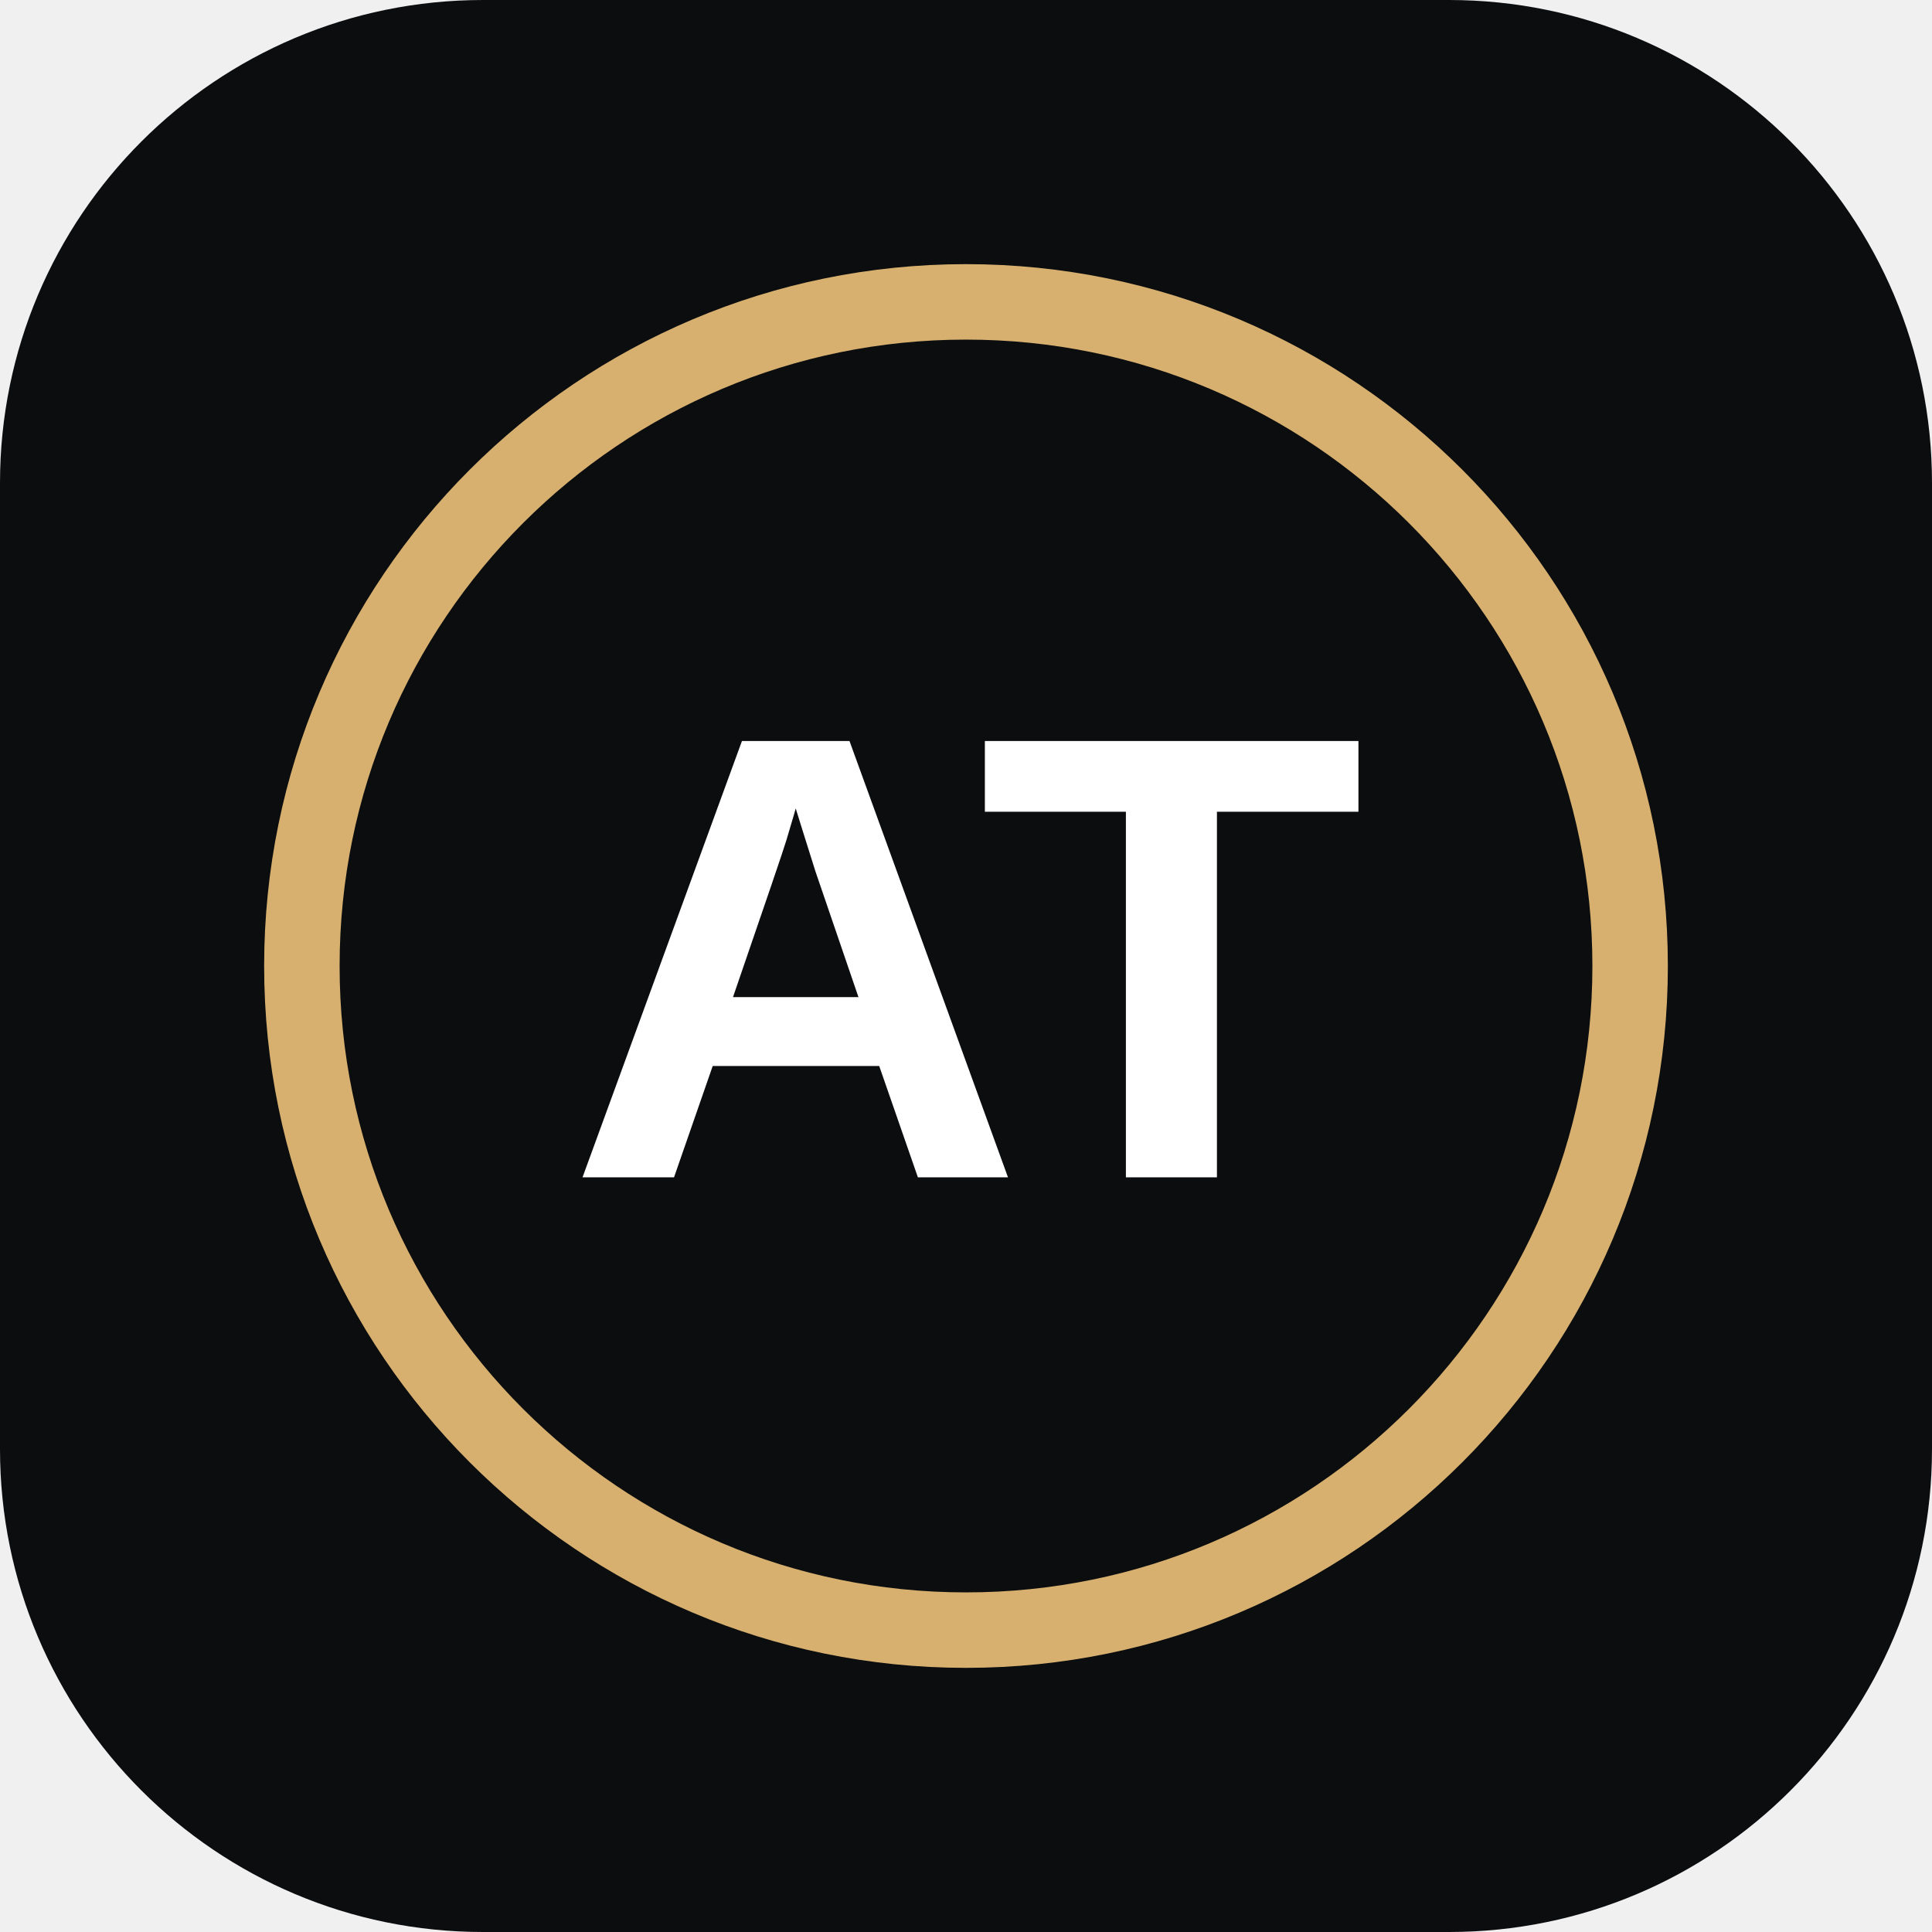
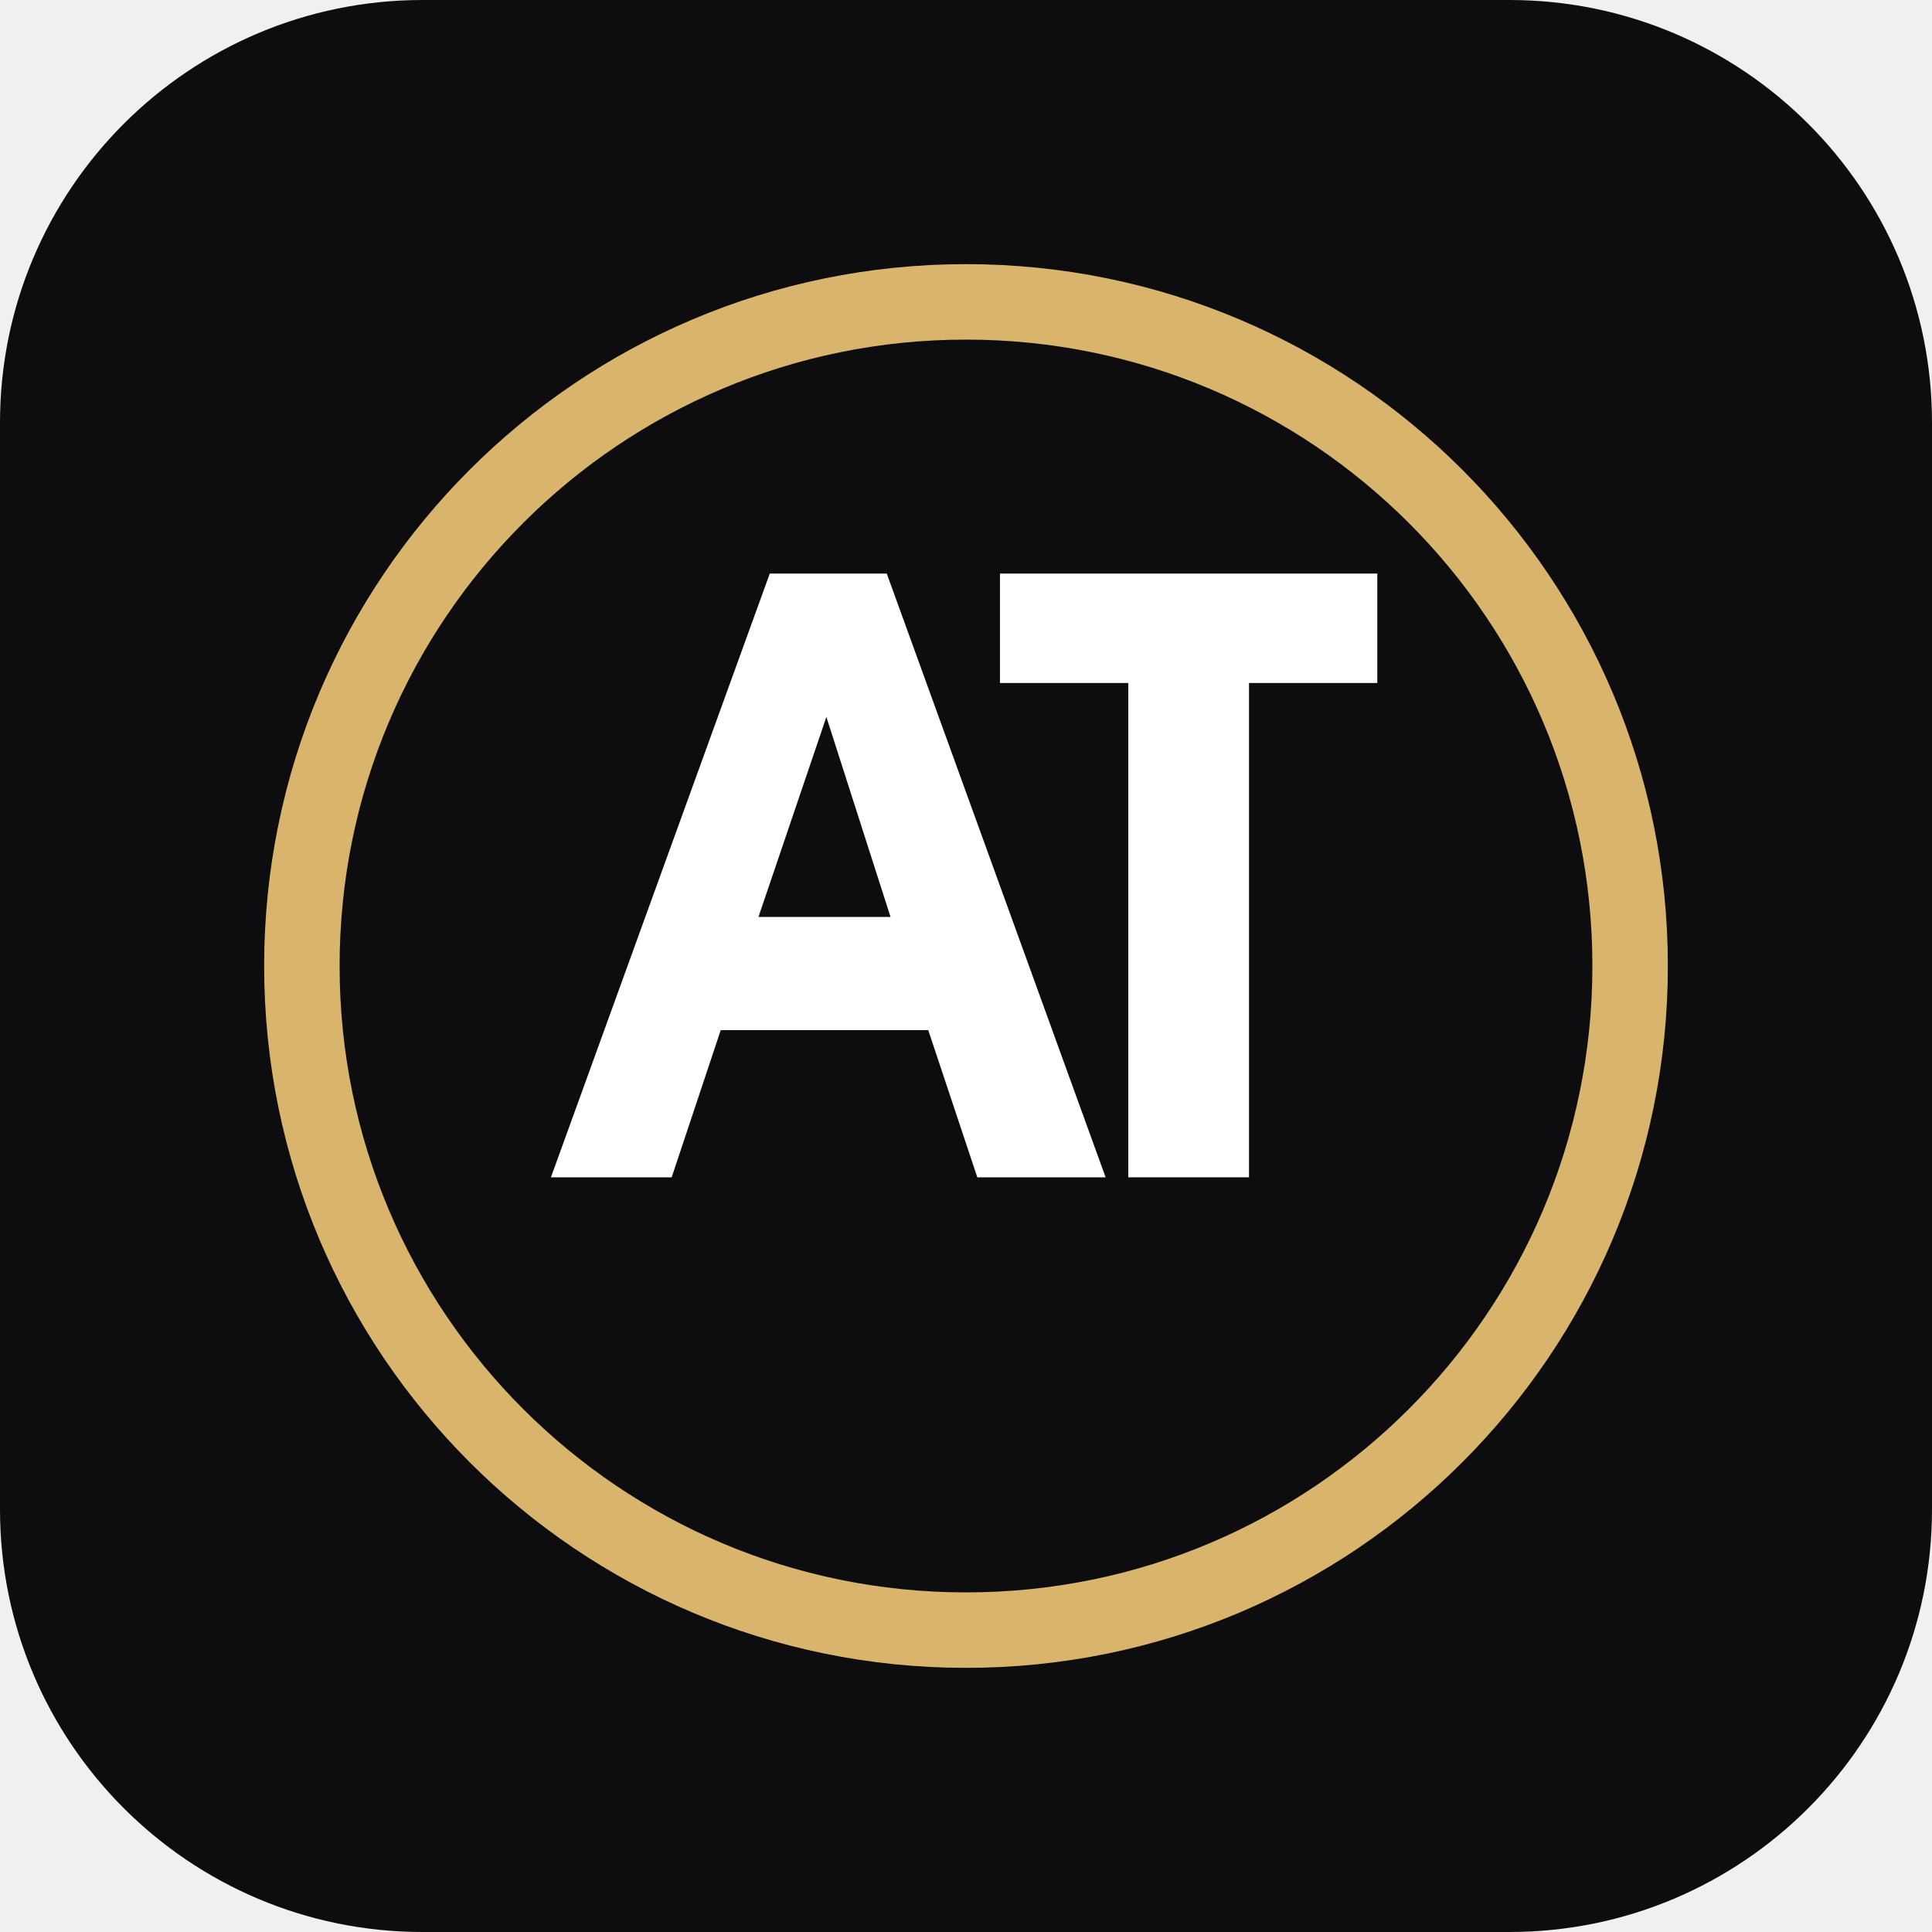
- <svg xmlns="http://www.w3.org/2000/svg" viewBox="0 0 64 64">
-   <rect width="64" height="64" rx="16" fill="#0c0d0f" />
-   <circle cx="32" cy="32" r="22" fill="none" stroke="#d7b06f" stroke-width="2.5" />
-   <text x="32" y="39" text-anchor="middle" font-family="Arial, Helvetica, sans-serif" font-size="21" font-weight="700" fill="#ffffff">AT</text>
+ <svg xmlns="http://www.w3.org/2000/svg" viewBox="0 0 512 512">
+   <rect width="512" height="512" rx="112" fill="#0d0d0f" />
+   <circle cx="256" cy="256" r="176" fill="none" stroke="#d9b46c" stroke-width="20" />
+   <path fill="#ffffff" d="M146 312l58-160h31l58 160h-34l-13-39h-55l-13 39h-32zm55-69h35l-17-53-18 53z" />
+   <path fill="#ffffff" d="M265 152h100v29h-34v131h-32V181h-34v-29z" />
</svg>
